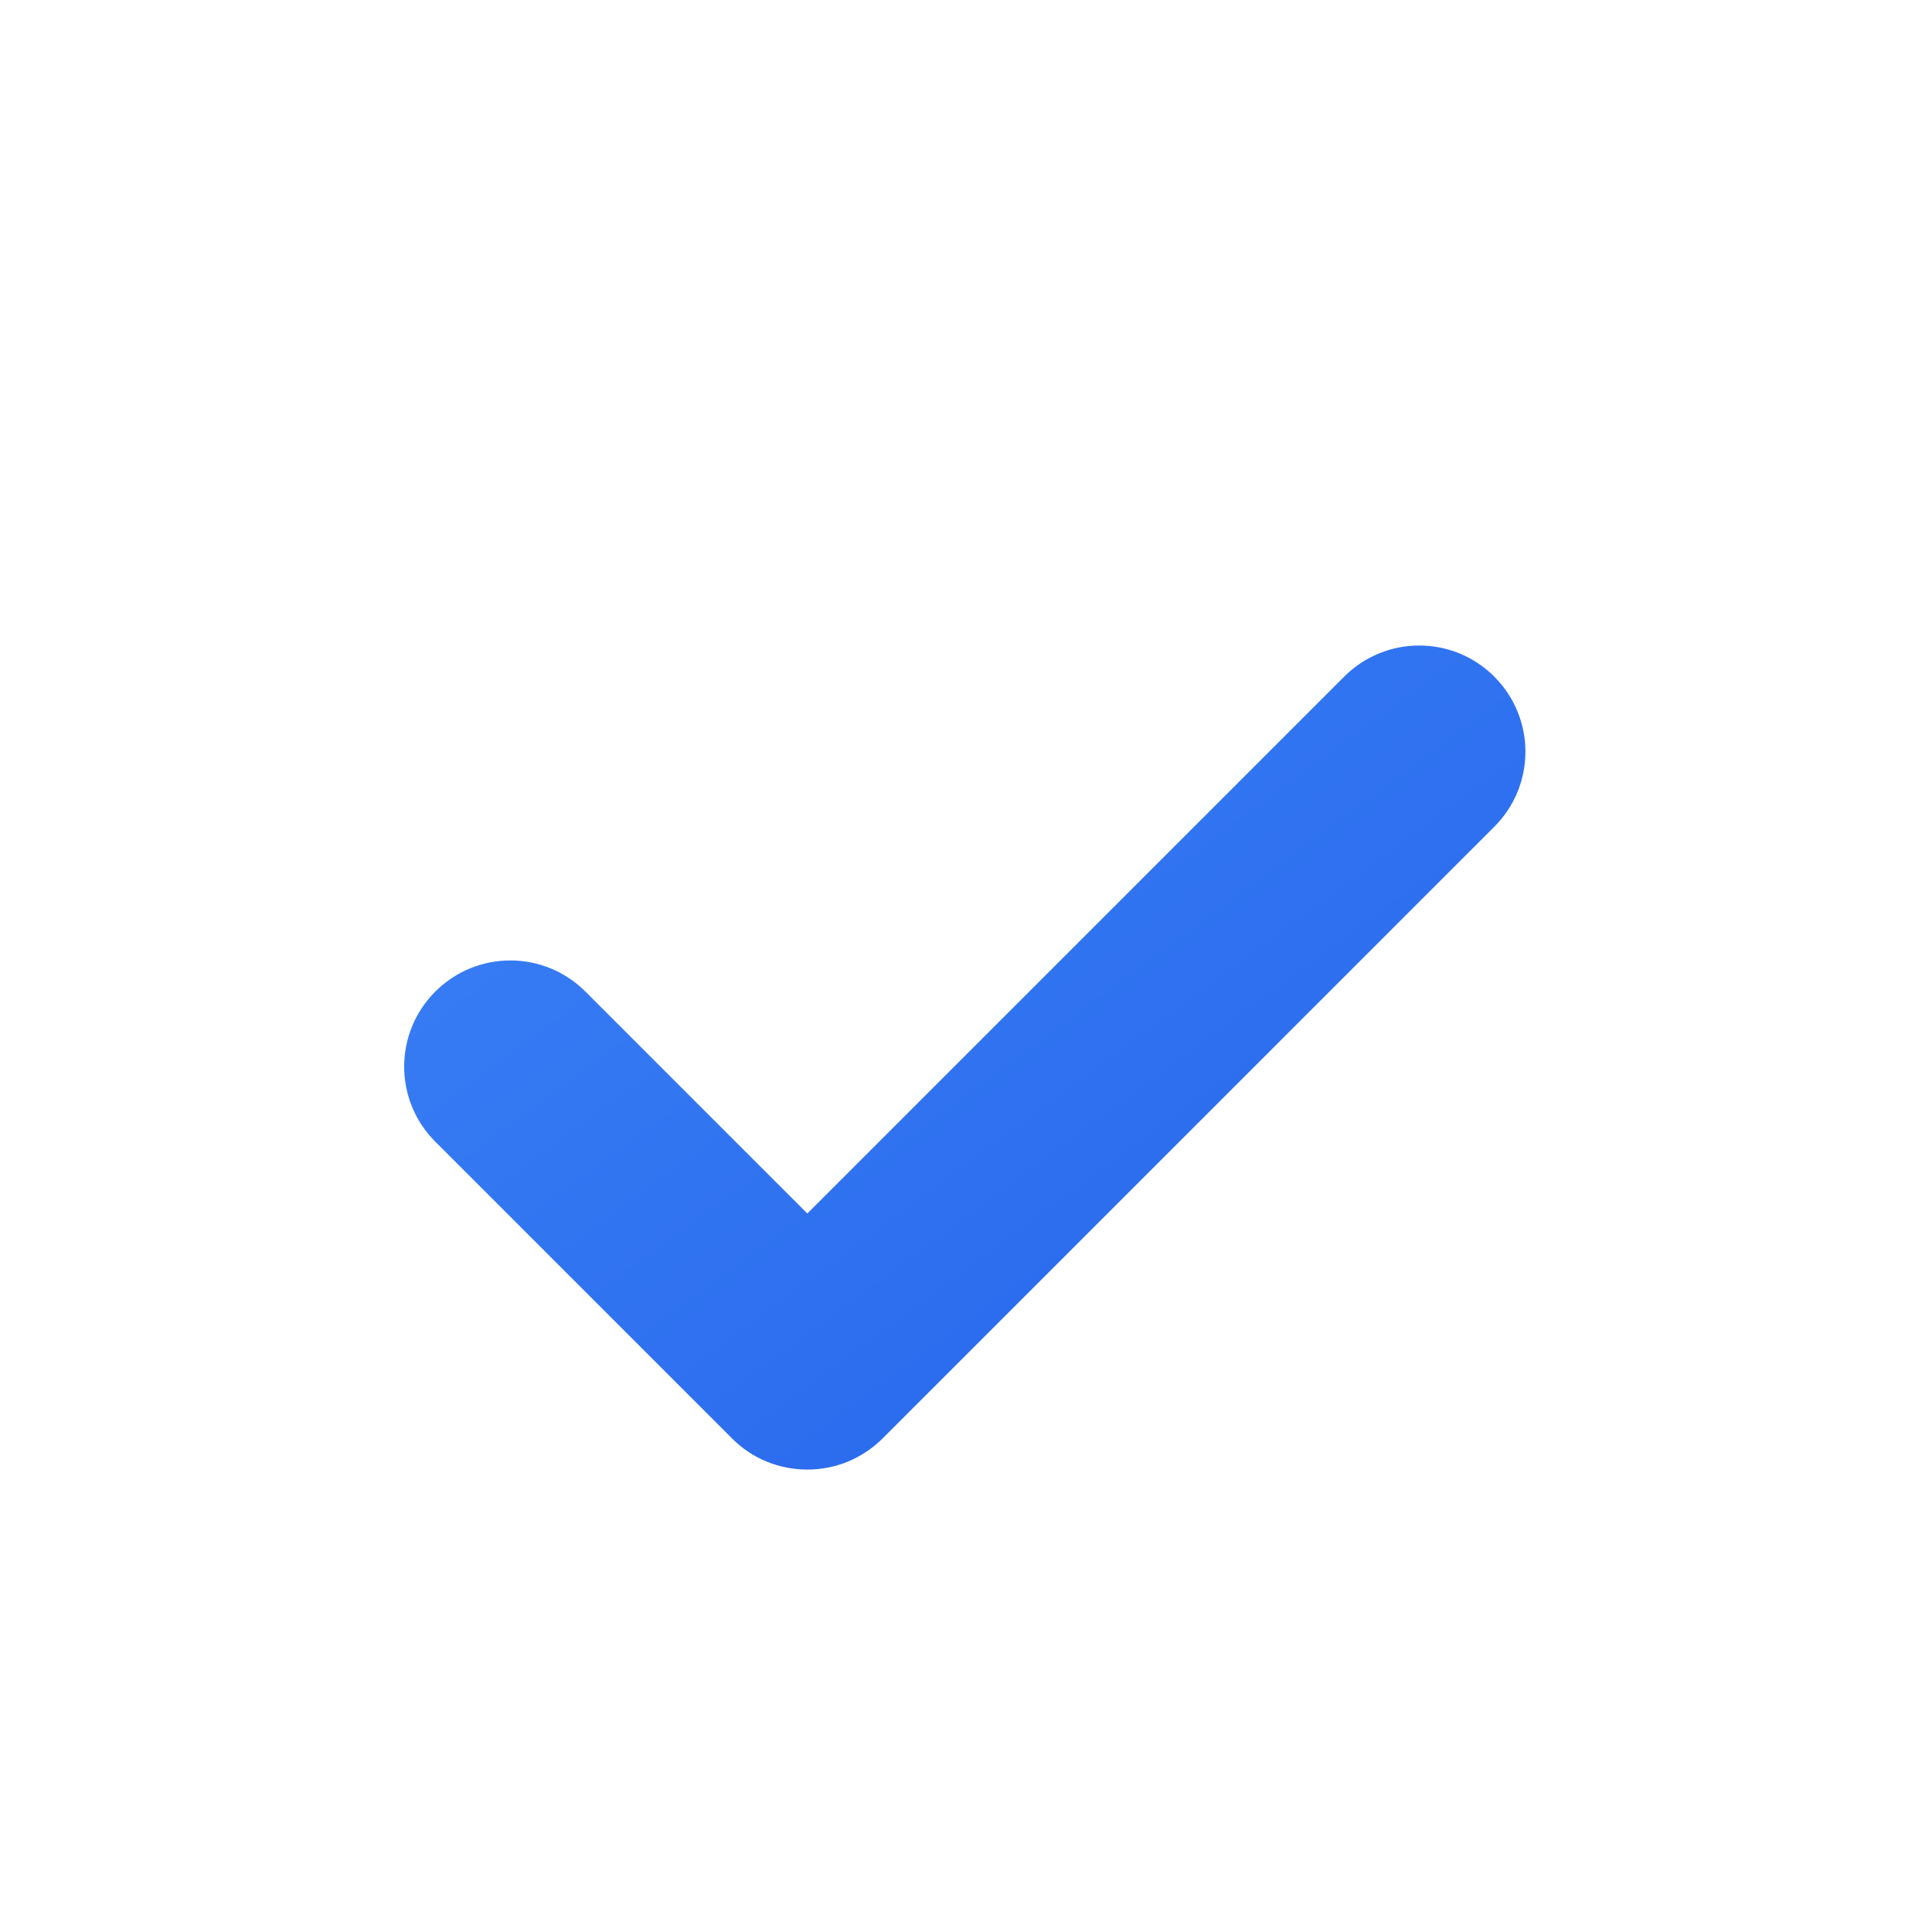
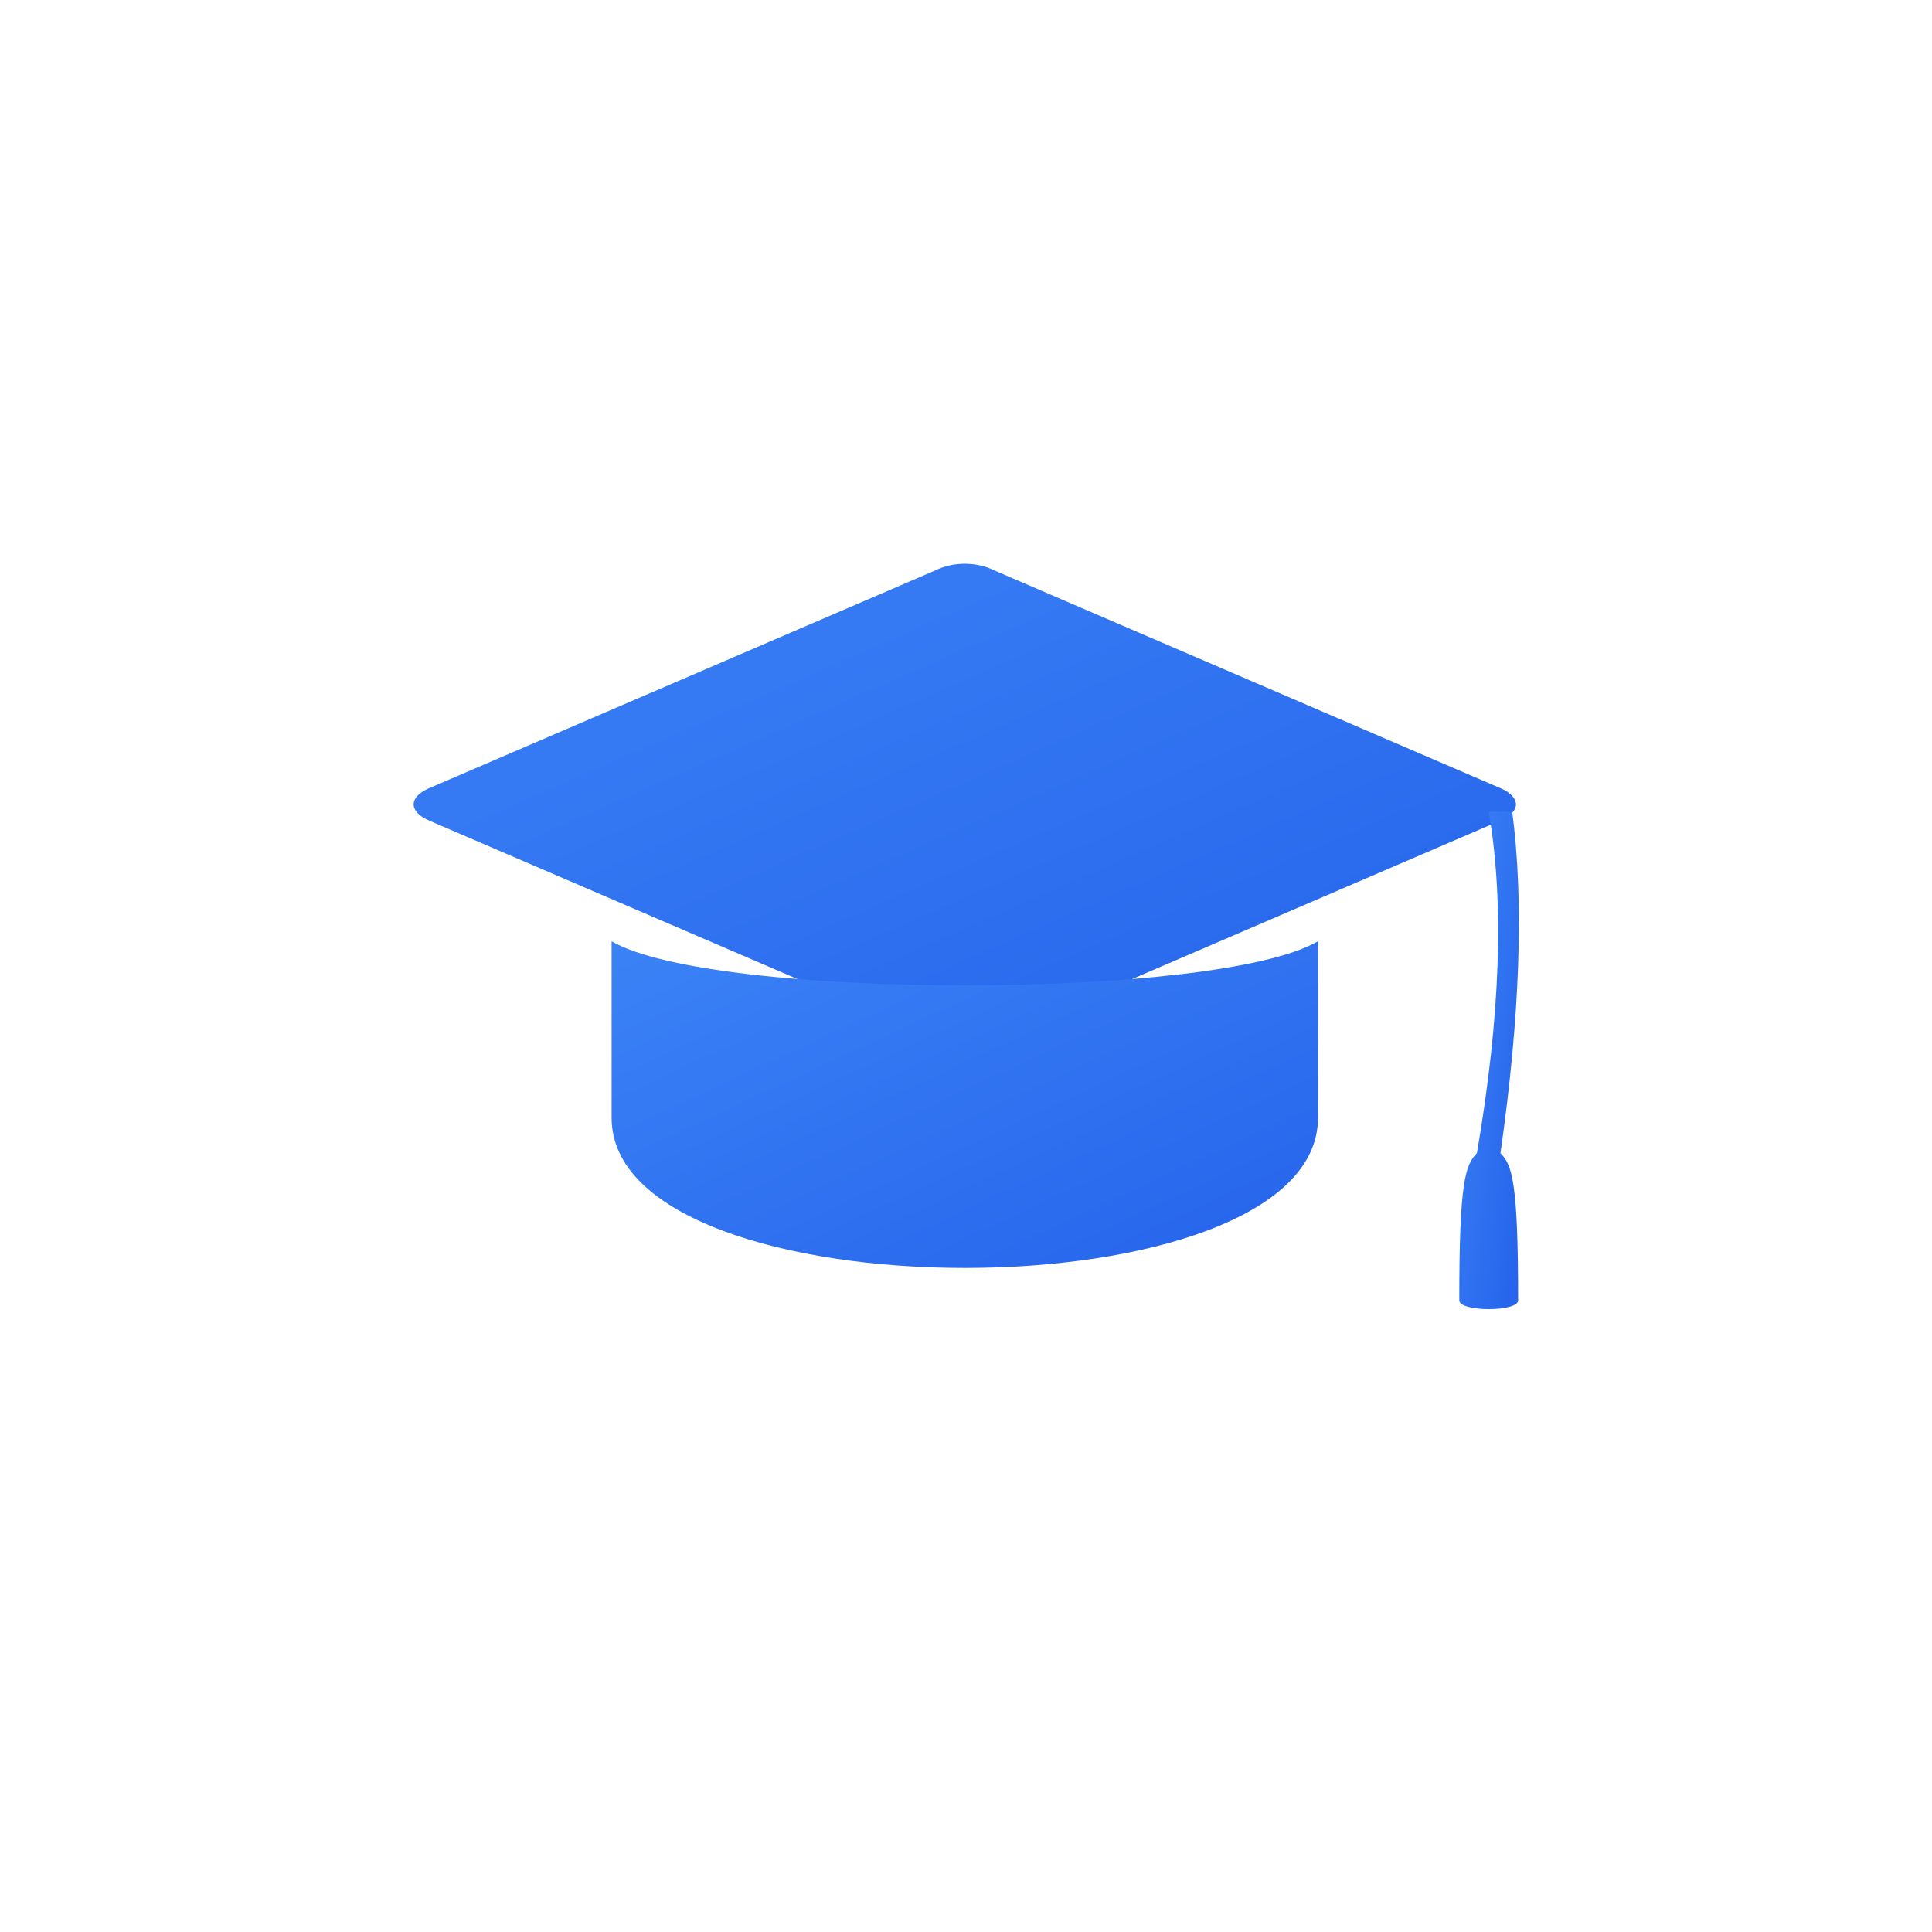
<svg xmlns="http://www.w3.org/2000/svg" viewBox="0 0 512 512" width="512" height="512">
  <defs>
    <linearGradient id="mainGradient" x1="0%" y1="0%" x2="100%" y2="100%">
      <stop offset="0%" style="stop-color:#3b82f6;stop-opacity:1" />
      <stop offset="100%" style="stop-color:#2563eb;stop-opacity:1" />
    </linearGradient>
  </defs>
  <rect width="512" height="512" fill="#ffffff" />
-   <g transform="translate(56, 56) scale(0.78)">
-     <path d="M384.9 158.1L202.5 340.5 127.1 265.1c-14.1-14.1-36.9-14.1-51 0-14.1 14.1-14.1 36.9 0 51l100.9 100.9c7 7 16.2 10.5 25.5 10.5s18.4-3.5 25.5-10.5L435.9 209.1c14.1-14.1 14.1-36.9 0-51-14.1-14.1-36.9-14.1-51 0z" fill="url(#mainGradient)" />
+   <g transform="translate(56, 56) scale(0.78)" fill="url(#mainGradient)">
+     <path d="M 246 122 C 252 119 260 119 266 122 L 438 196 C 445 199 445 204 438 207 L 266 281 C 260 284 252 284 246 281 L 74 207 C 67 204 67 199 74 196 Z" />
+     <path d="M 136 248 V 308 C 136 376 376 376 376 308 V 248 C 342 268 170 268 136 248 Z" />
+     <path d="M 434 204 Q 442 250 430 320 C 426 324 424 330 424 370 C 424 374 444 374 444 370 C 444 330 442 324 438 320 Q 448 250 442 204 Z" />
  </g>
</svg>
